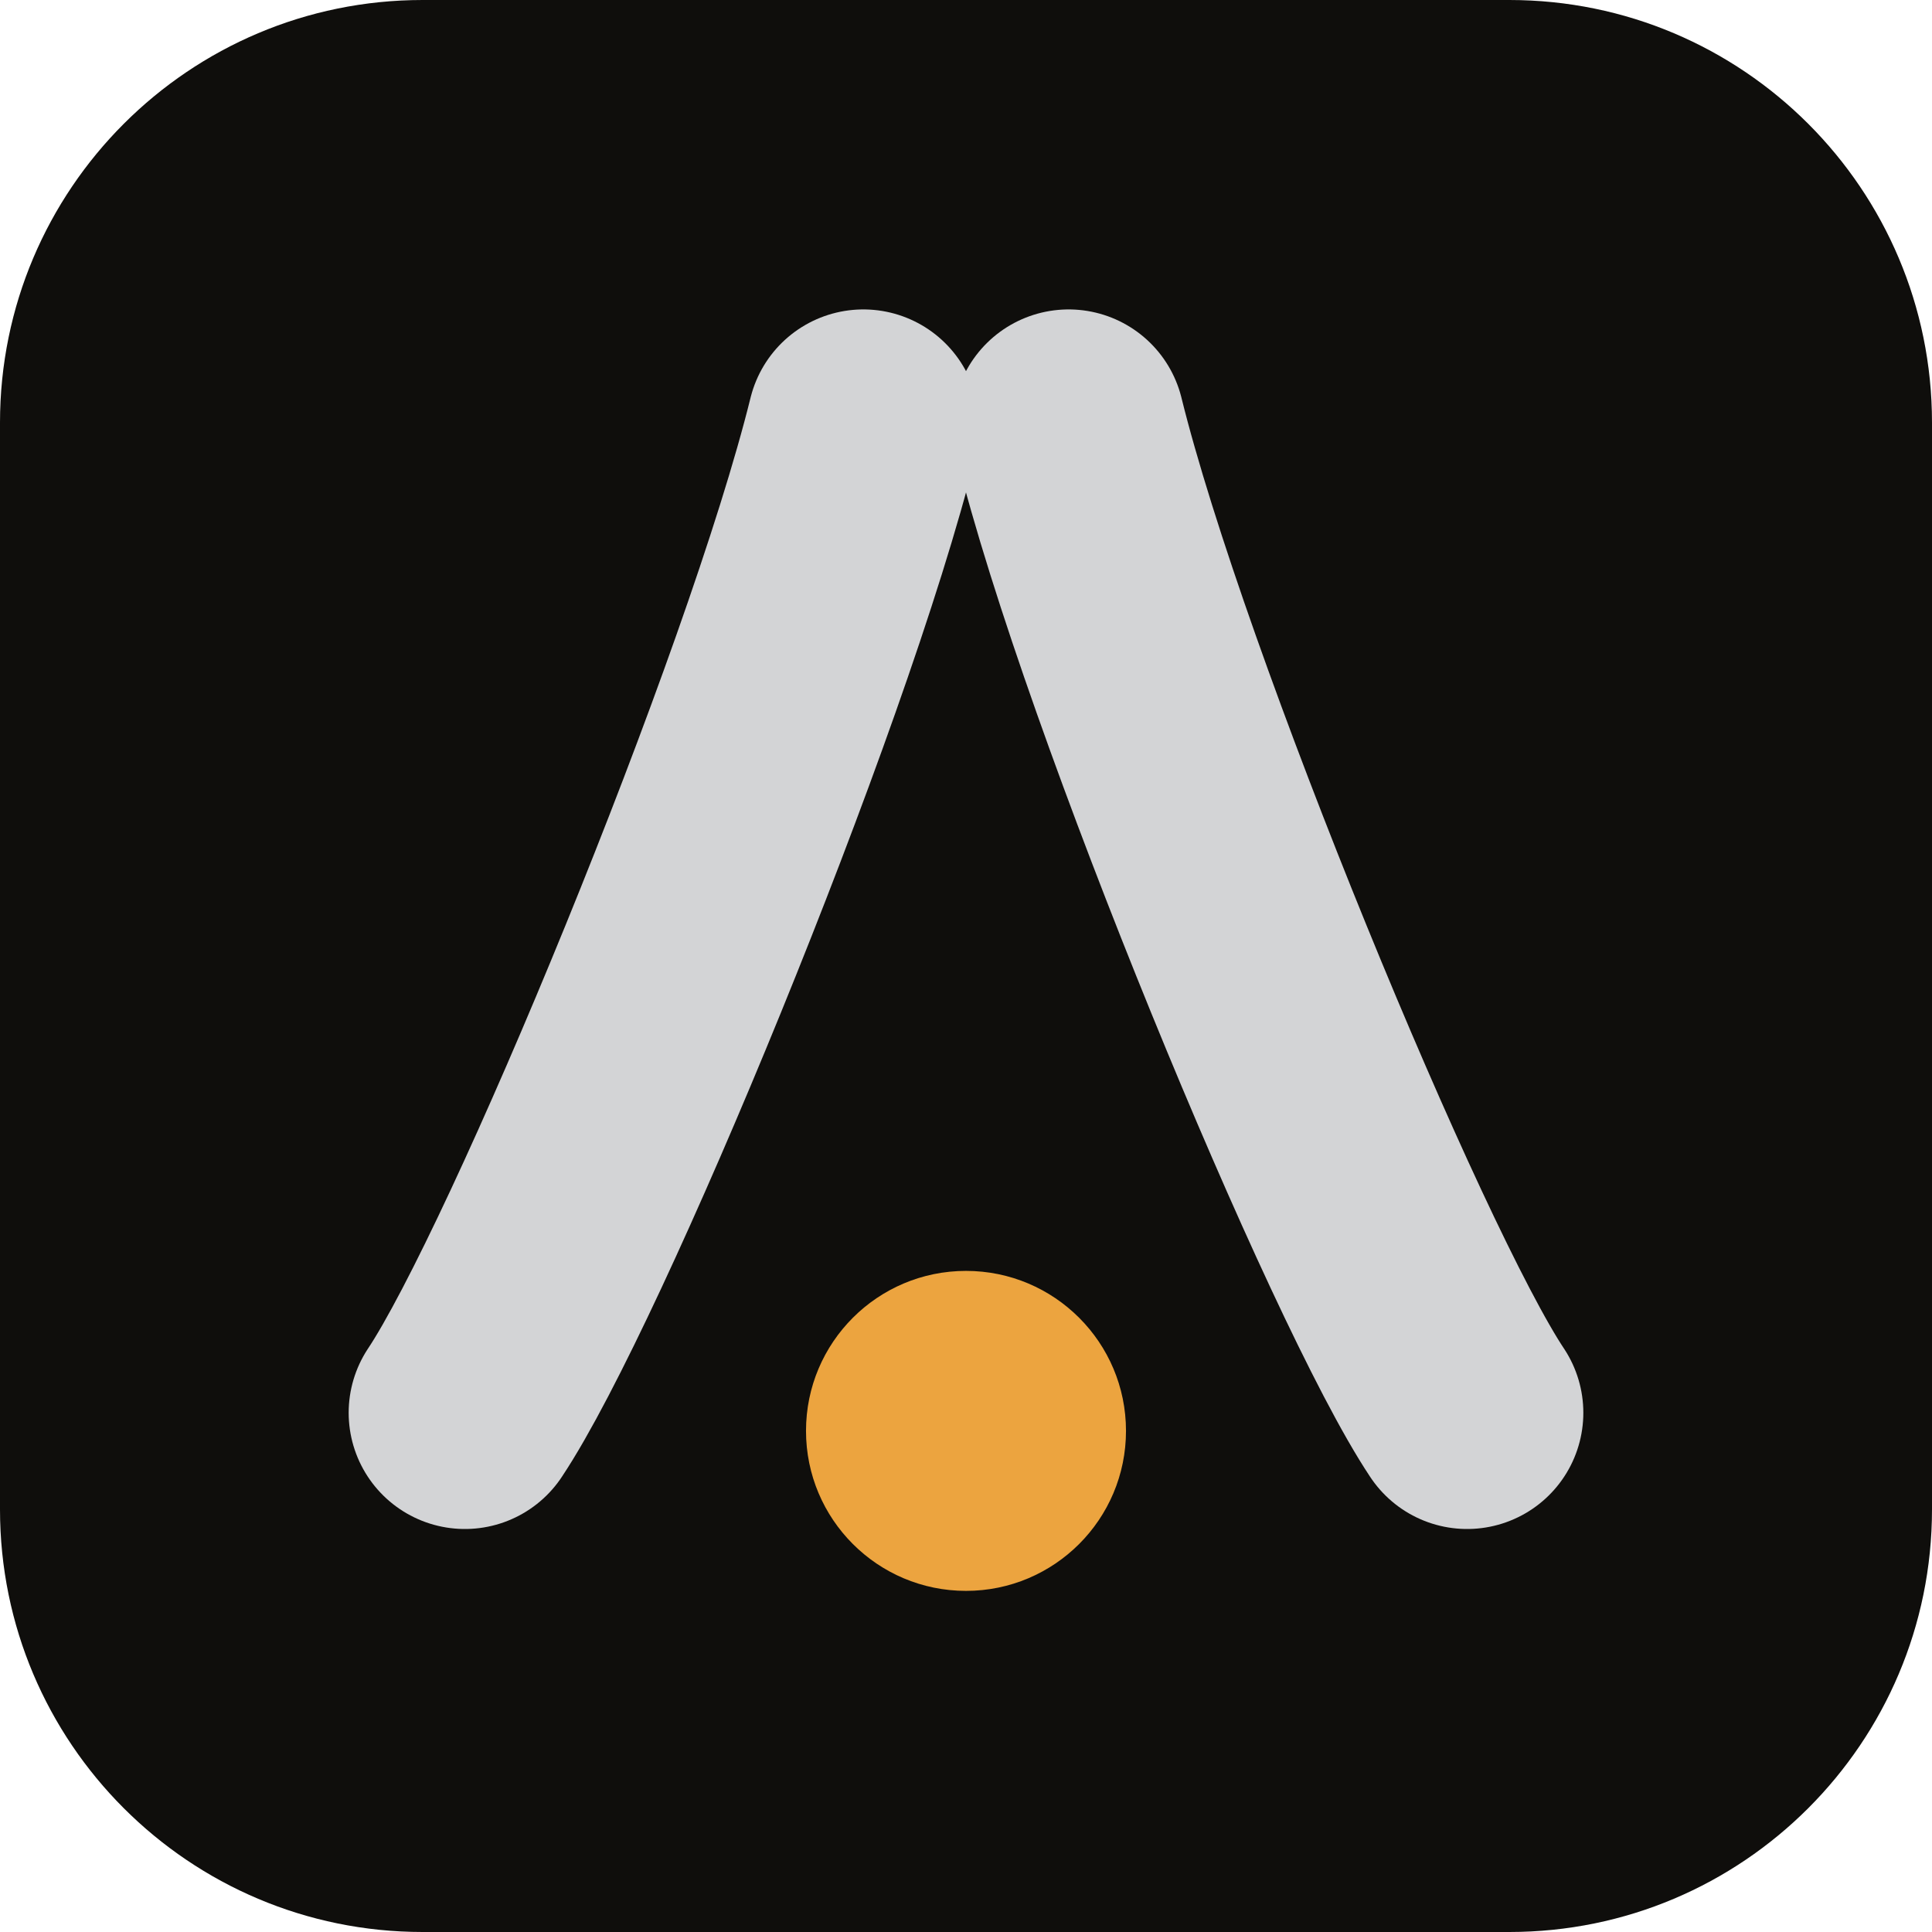
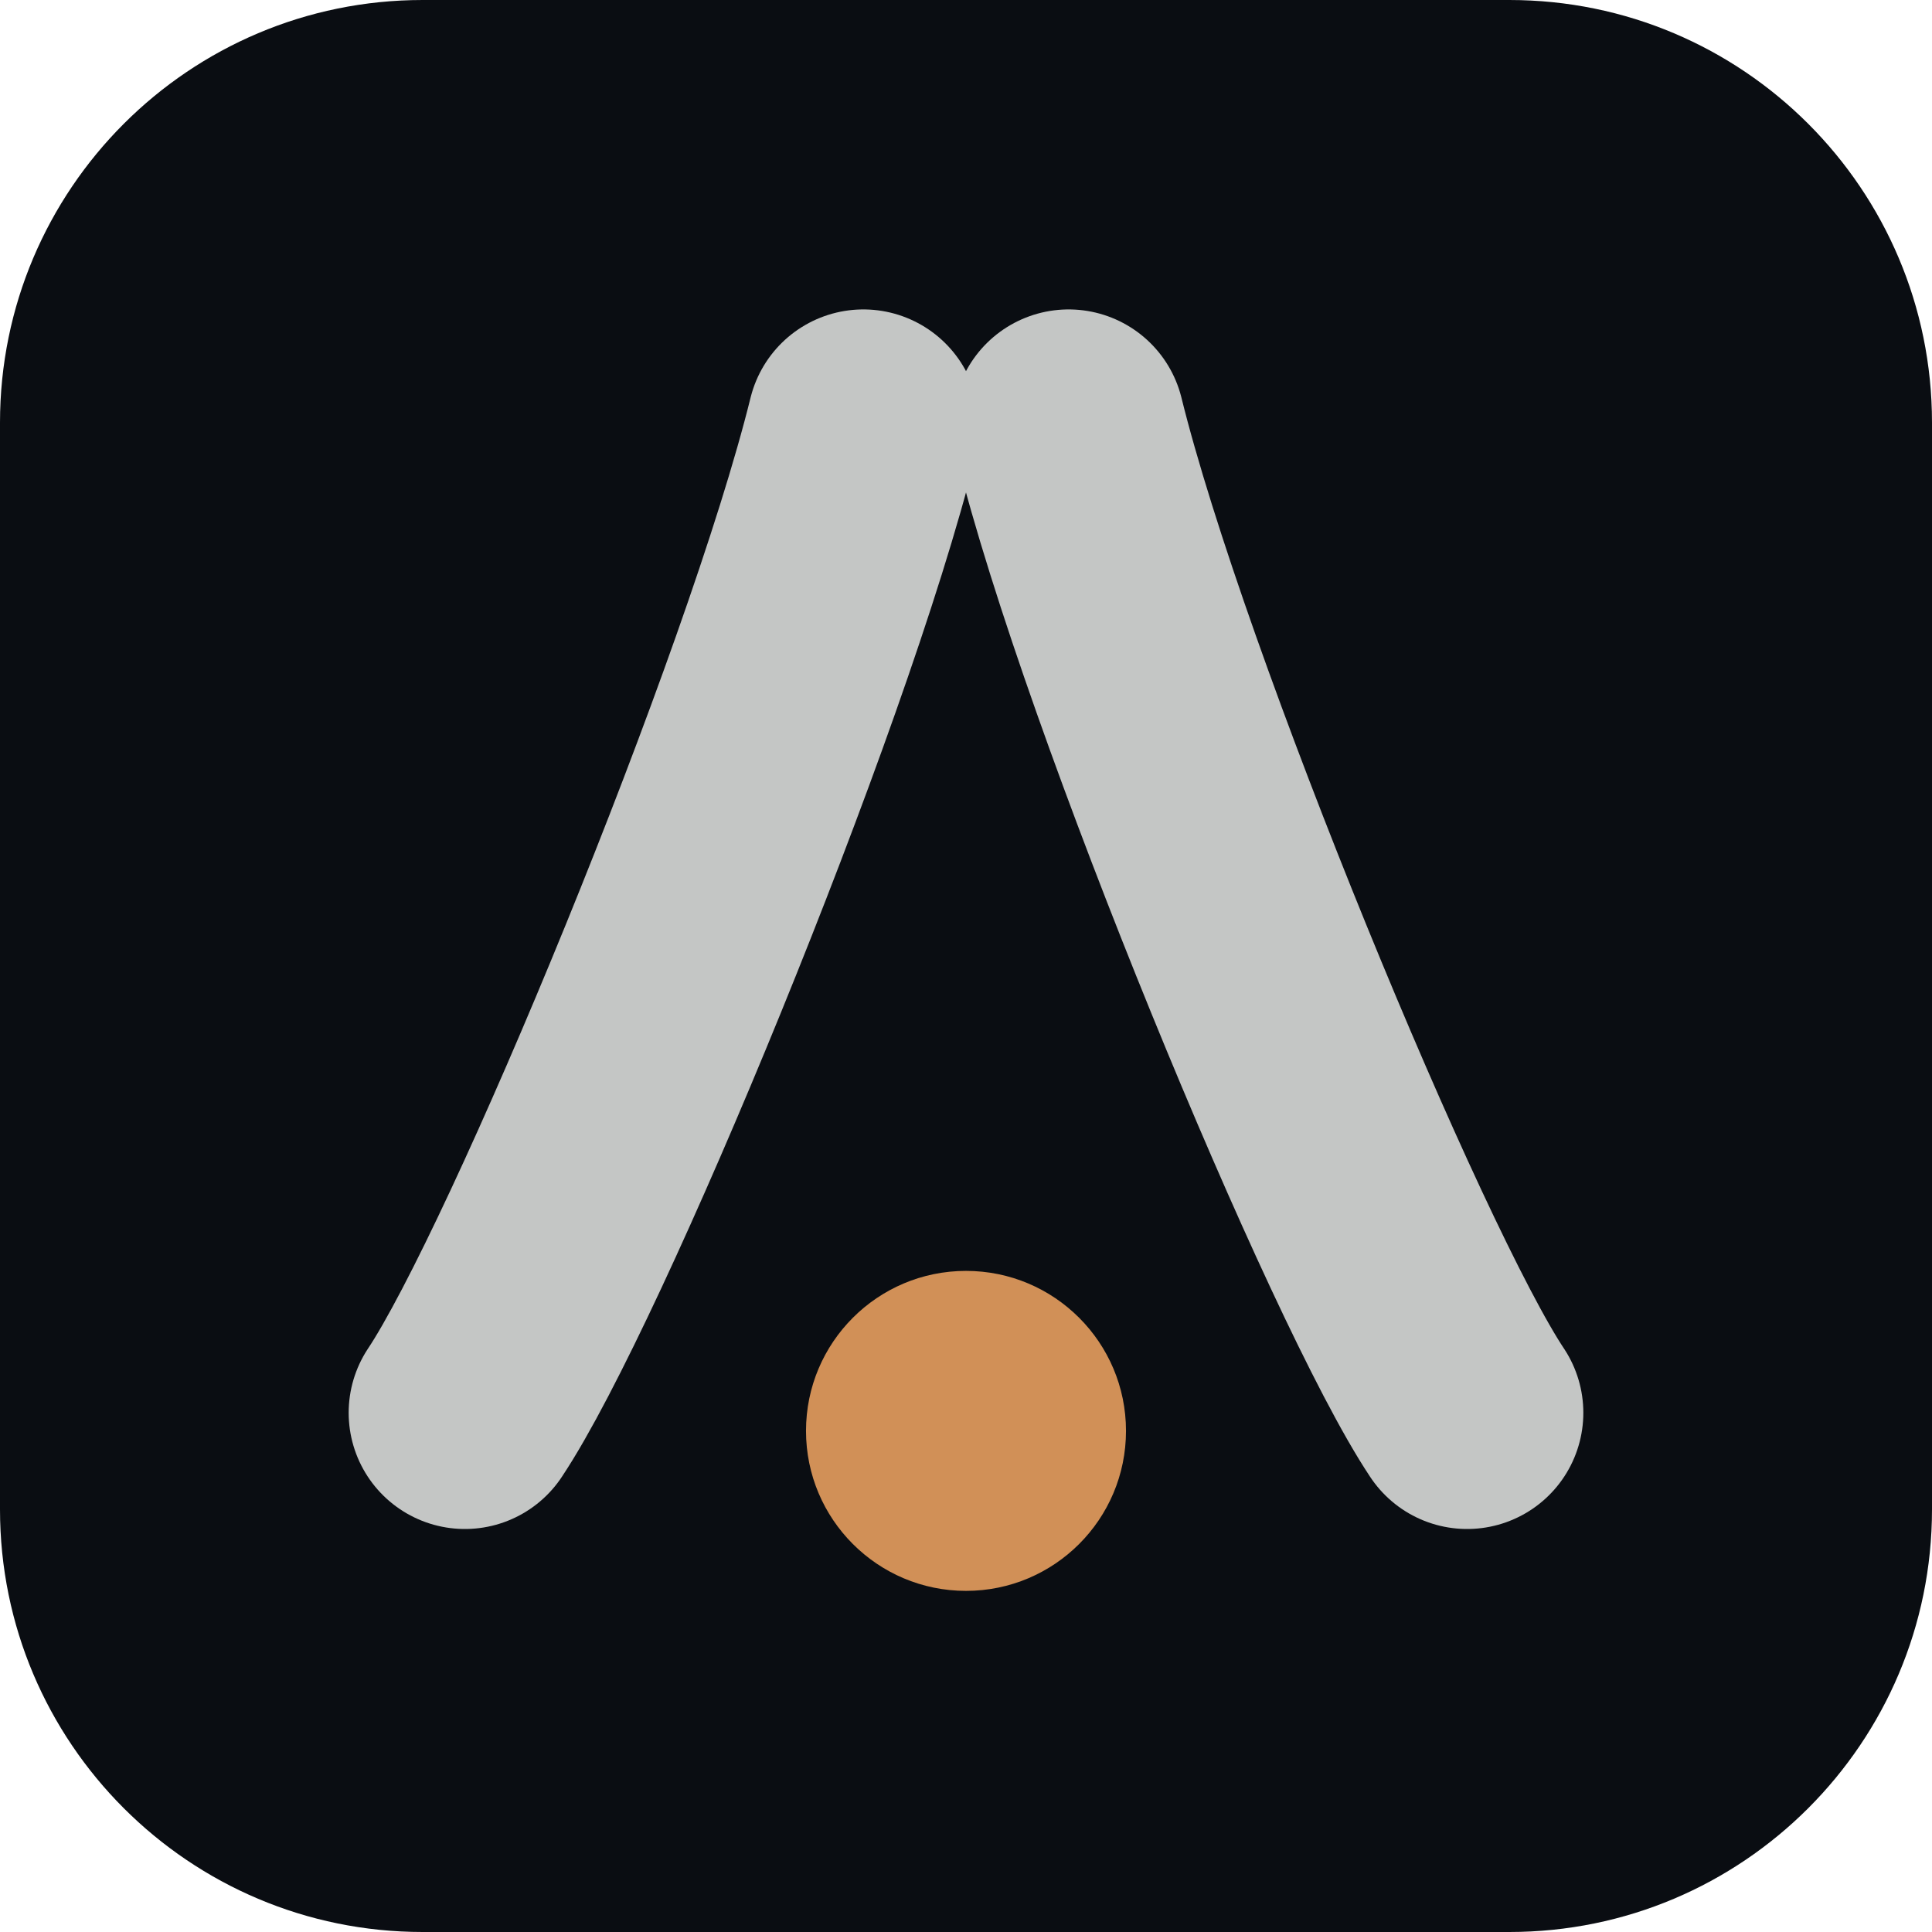
<svg xmlns="http://www.w3.org/2000/svg" width="32" height="32" viewBox="0 0 32 32" role="img" aria-label="adaptate">
-   <rect width="32" height="32" rx="7" fill="#0F0E0C" />
-   <path d="M7.7 23.4C9.2 21.15 13.2 11.5 14.3 7.05" fill="none" stroke="#D3D4D6" stroke-width="3.85" stroke-linecap="round" />
-   <path d="M24.3 23.4C22.8 21.15 18.8 11.5 17.7 7.05" fill="none" stroke="#D3D4D6" stroke-width="3.85" stroke-linecap="round" />
-   <circle cx="16" cy="23.7" r="2.65" fill="#ECA43F" />
+   <rect width="32" height="32" rx="7" fill="#0A0D12" />
+   <path d="M7.7 23.4C9.2 21.15 13.2 11.5 14.3 7.05" fill="none" stroke="#C4C6C5" stroke-width="3.85" stroke-linecap="round" />
+   <path d="M24.3 23.4C22.8 21.15 18.8 11.5 17.7 7.05" fill="none" stroke="#C4C6C5" stroke-width="3.85" stroke-linecap="round" />
+   <circle cx="16" cy="23.7" r="2.65" fill="#D19057" />
</svg>
